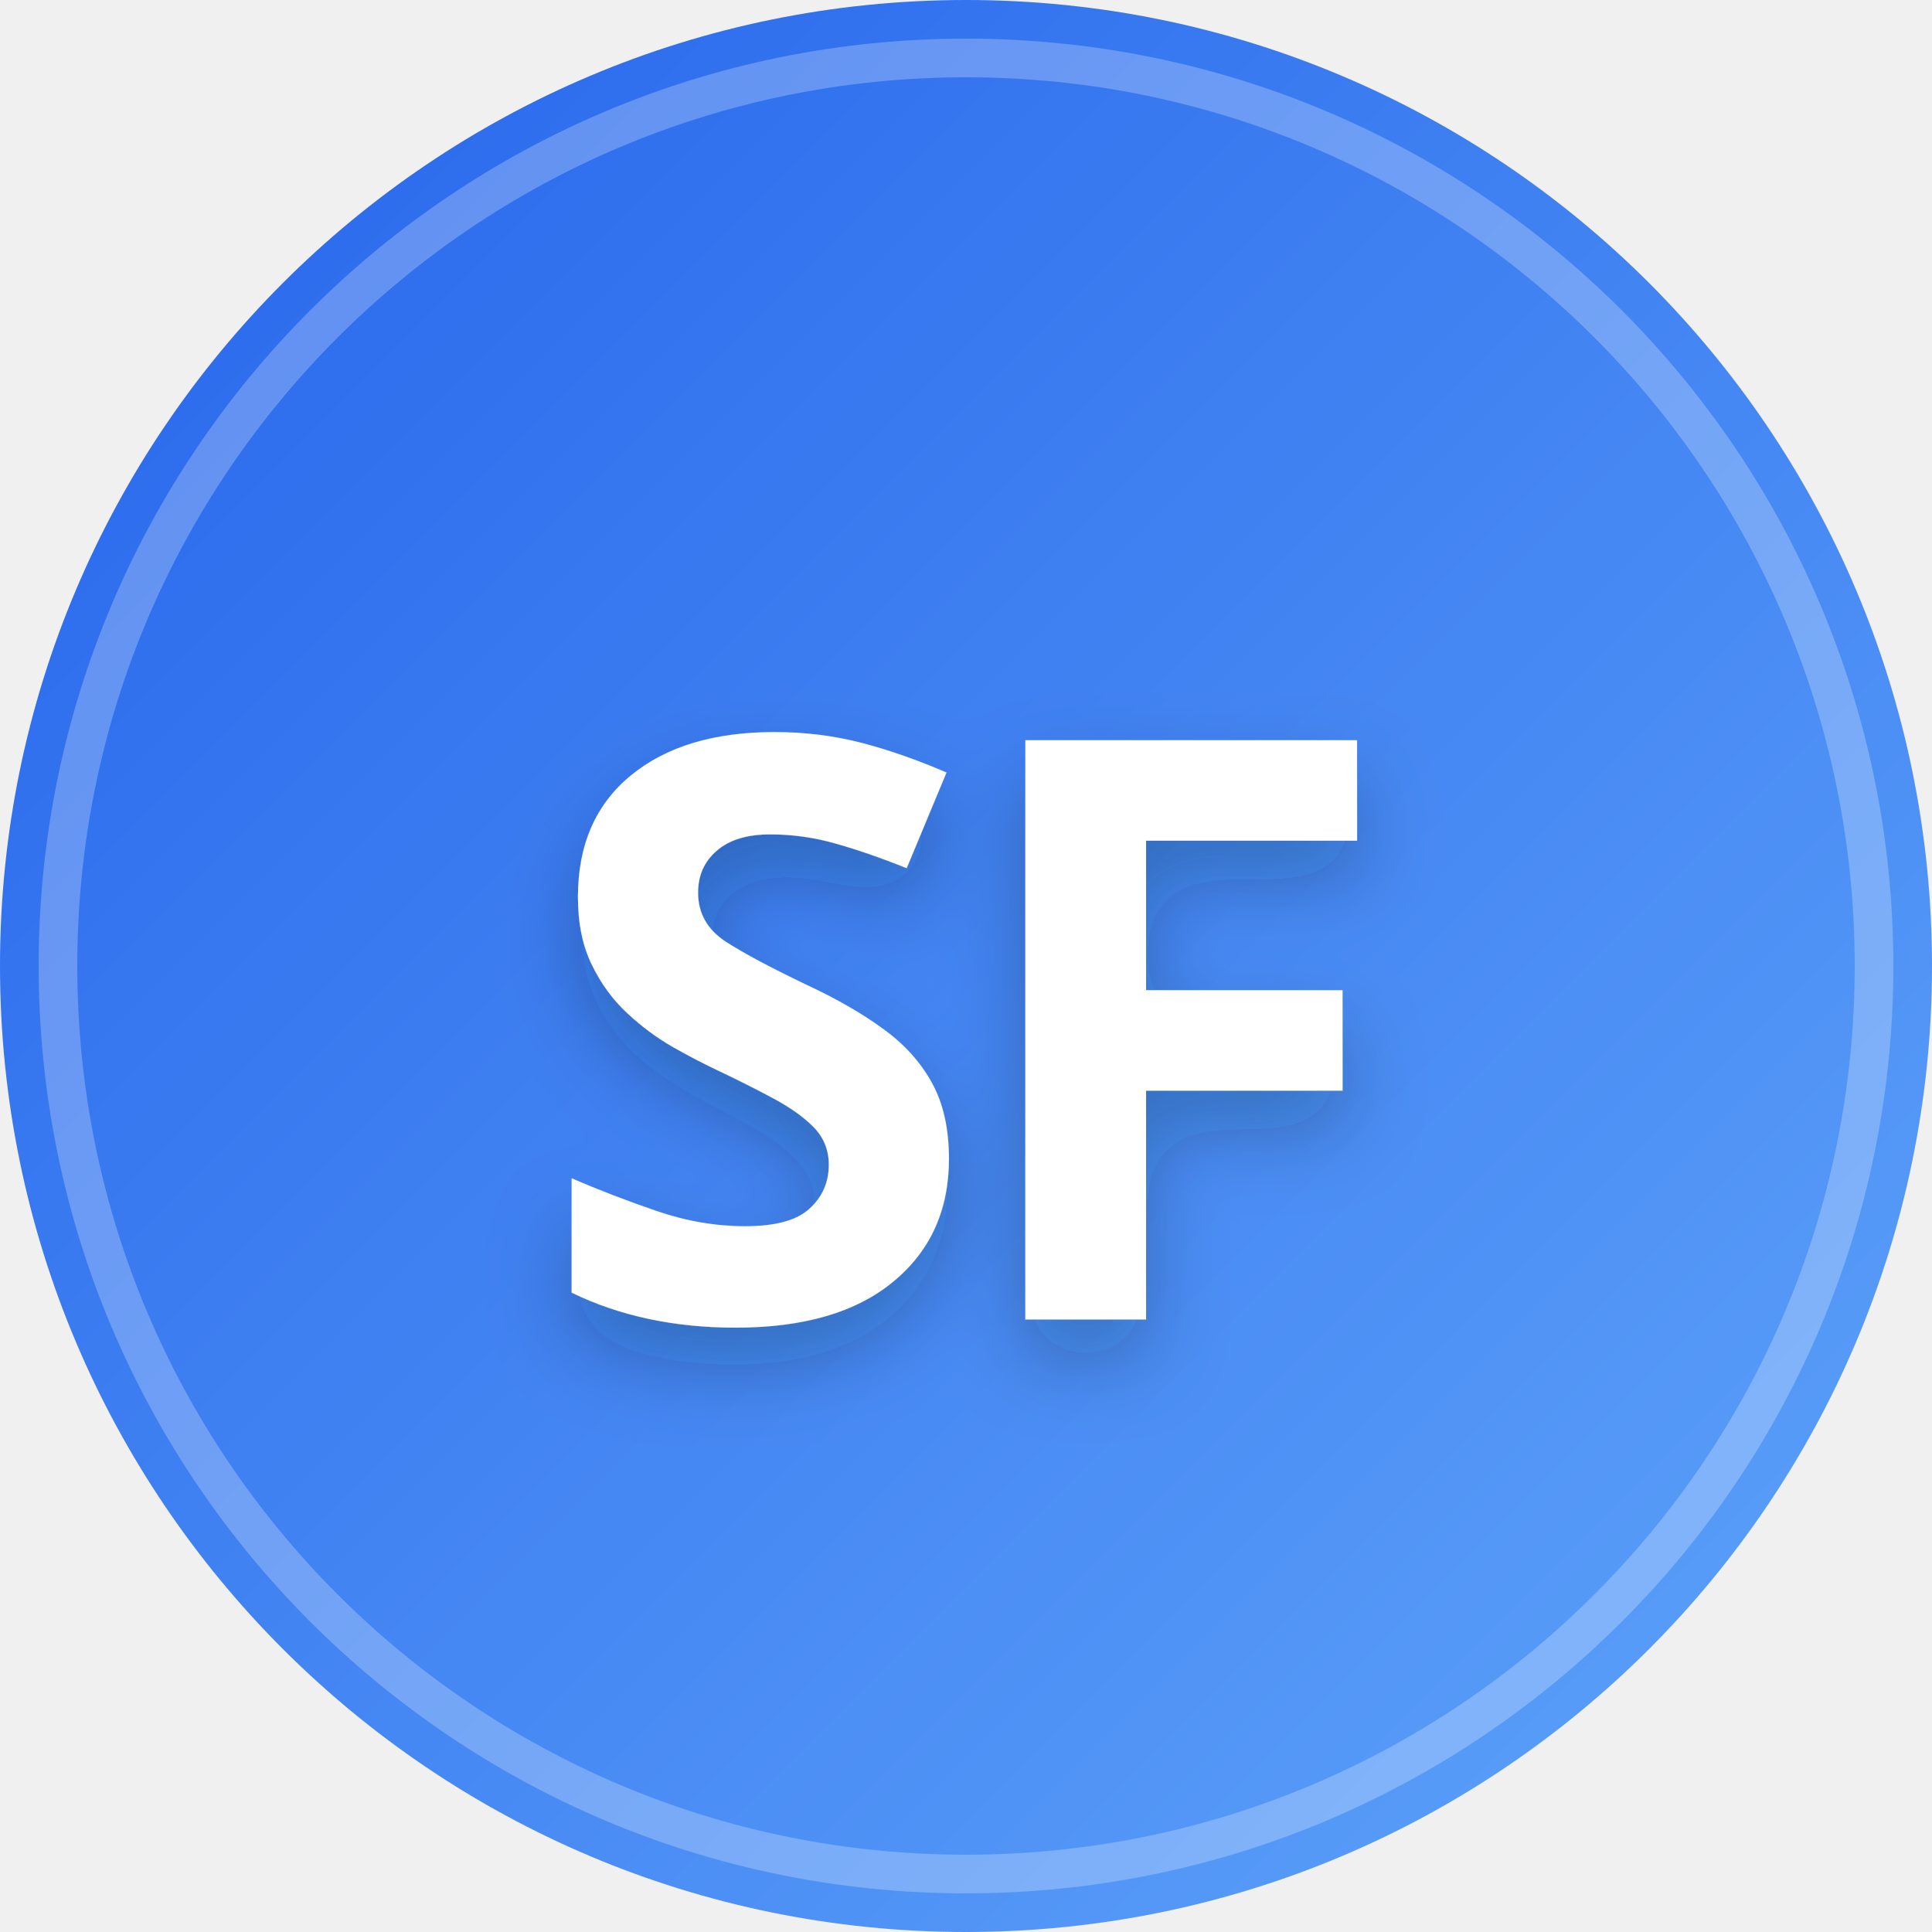
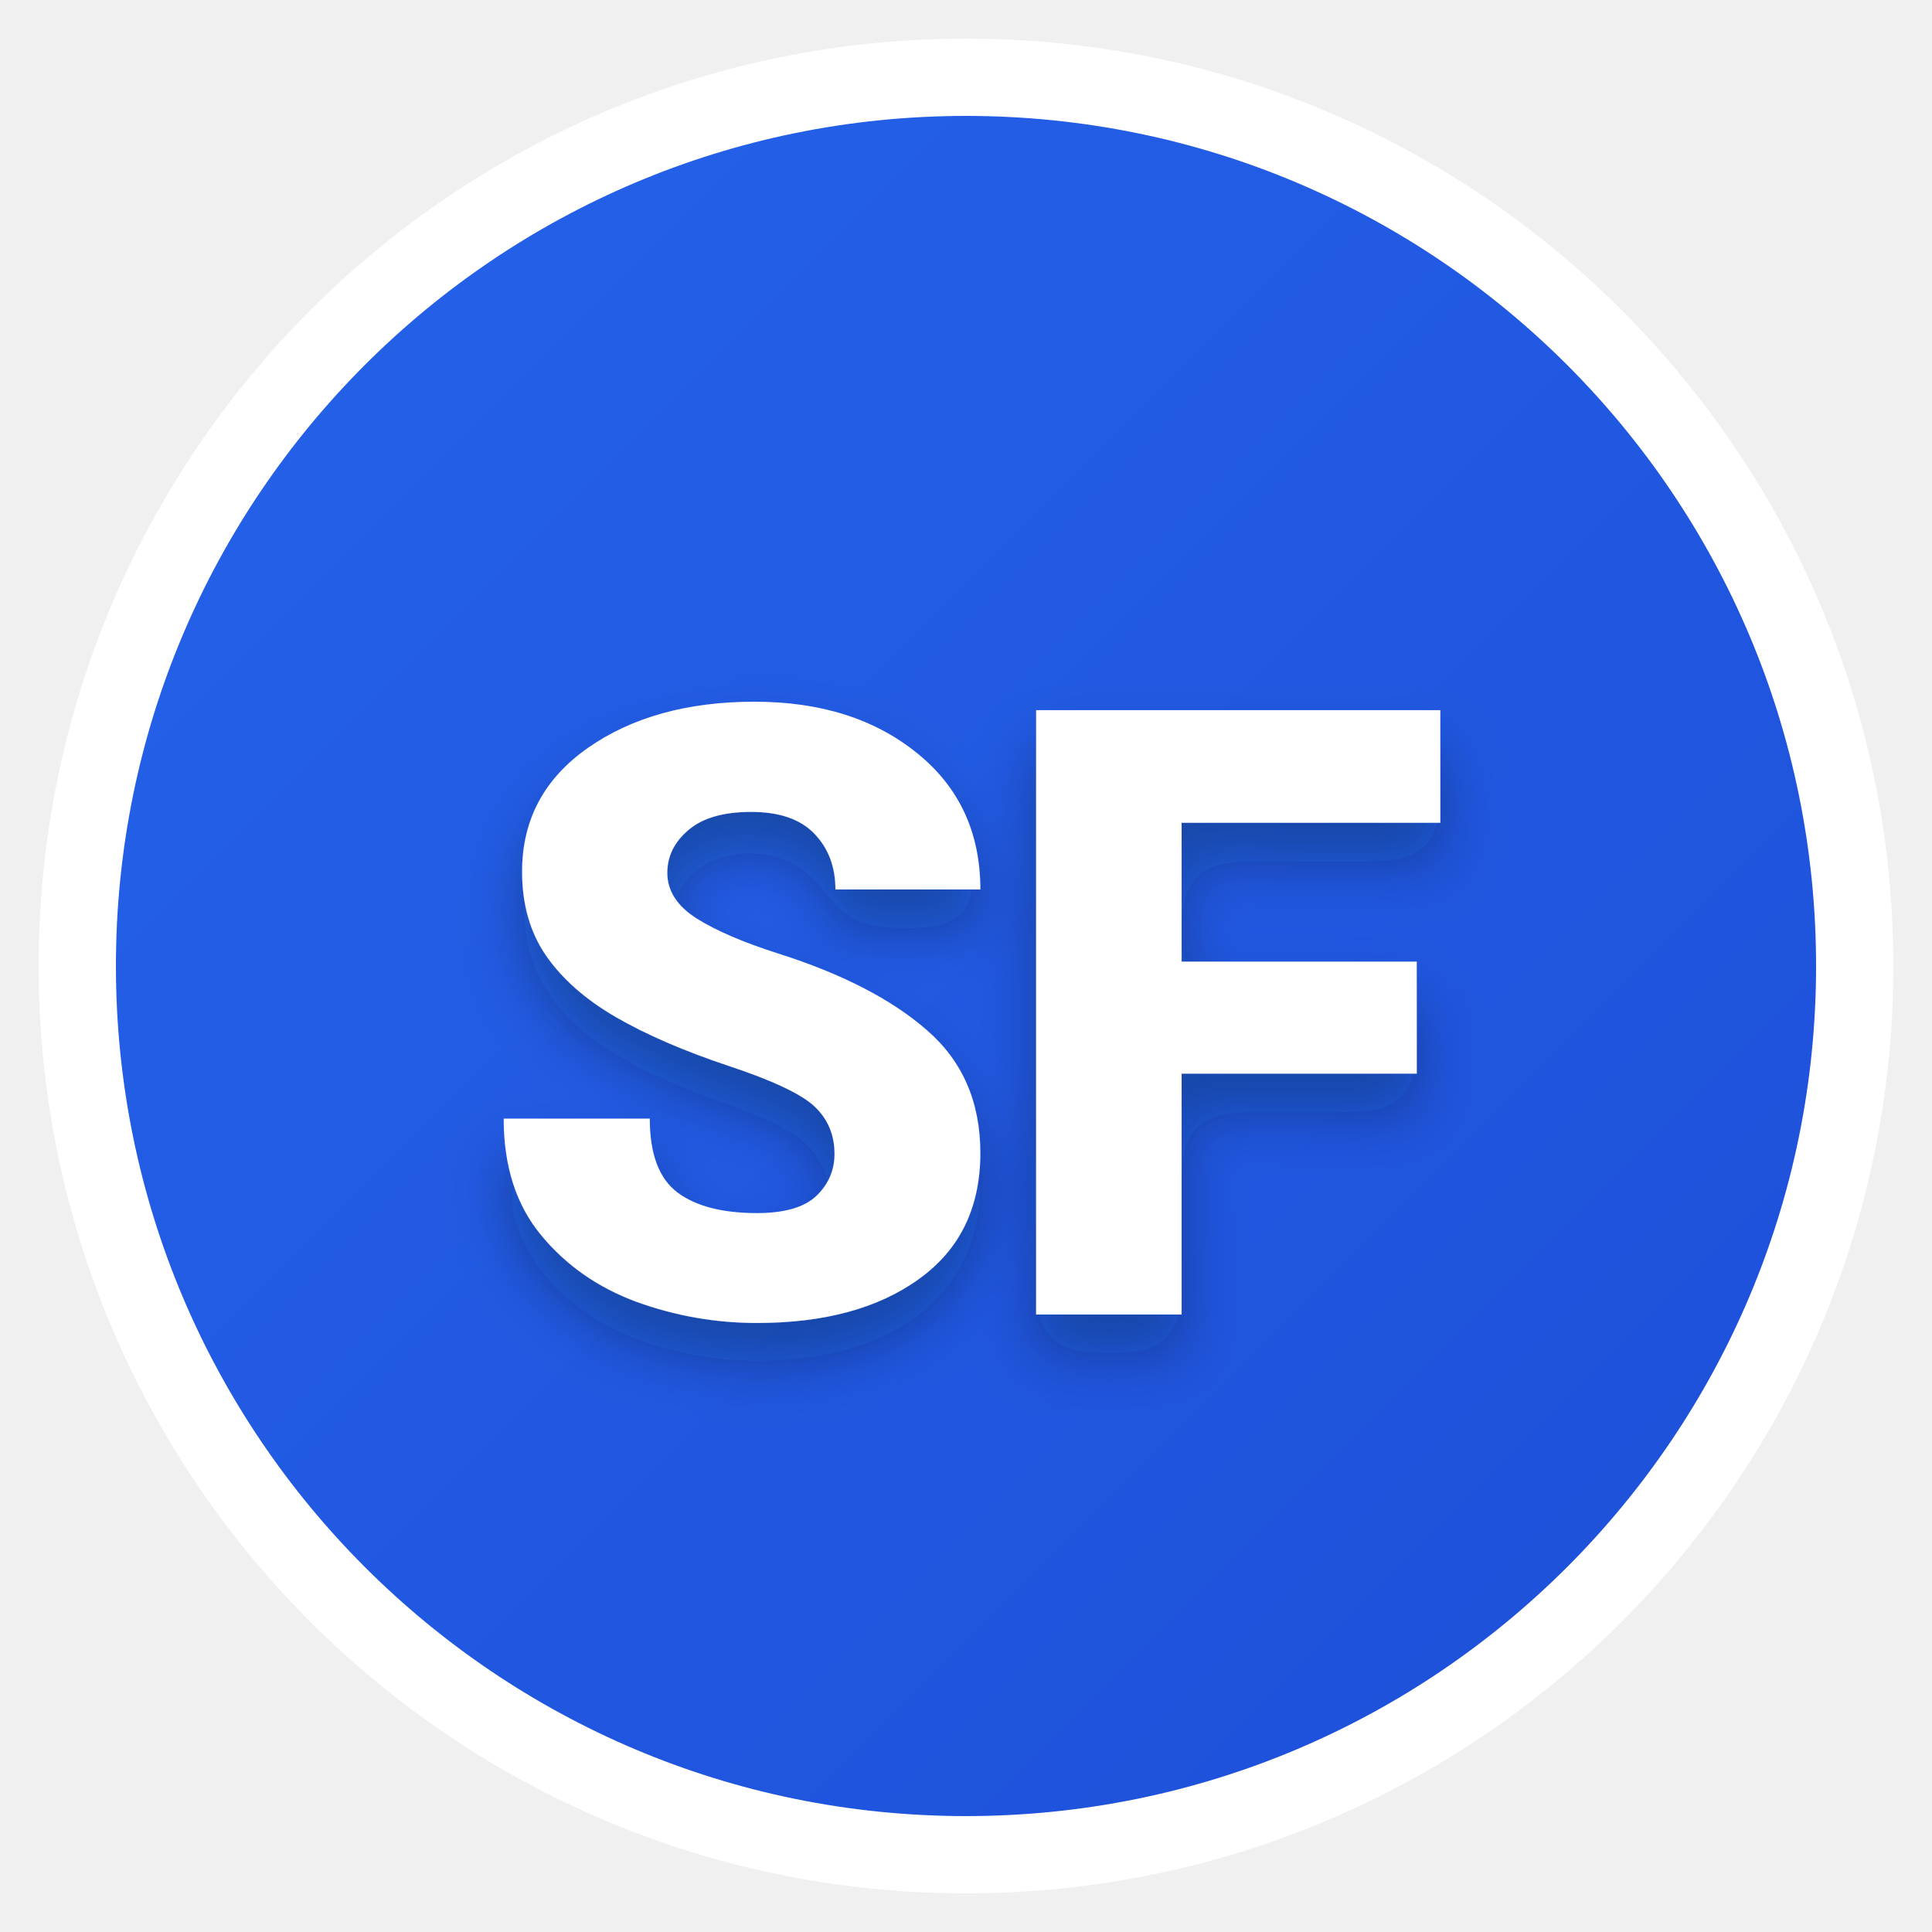
- <svg xmlns="http://www.w3.org/2000/svg" viewBox="0 0 100 100" fill="none">
+ <svg xmlns="http://www.w3.org/2000/svg" viewBox="0 0 100 100" width="100" height="100">
  <defs>
    <linearGradient id="sfGradient" x1="0%" y1="0%" x2="100%" y2="100%">
      <stop offset="0%" stop-color="#2563eb" />
-       <stop offset="100%" stop-color="#60a5fa" />
+       <stop offset="100%" stop-color="#1d4ed8" />
    </linearGradient>
    <filter id="sfShadow" x="-20%" y="-20%" width="140%" height="140%">
-       <feDropShadow dx="0" dy="2" stdDeviation="2" flood-color="#0f172a" flood-opacity="0.25" />
+       <feDropShadow dx="0" dy="2" stdDeviation="1.5" flood-color="#0f172a" flood-opacity="0.3" />
    </filter>
  </defs>
-   <circle cx="50" cy="50" r="50" fill="url(#sfGradient)" />
-   <circle cx="50" cy="50" r="47" stroke="rgba(255, 255, 255, 0.25)" stroke-width="2" />
-   <text x="50" y="52" dominant-baseline="central" text-anchor="middle" fill="#ffffff" font-family="'Segoe UI', Tahoma, Geneva, Verdana, sans-serif" font-size="42" font-weight="900" letter-spacing="-1.5" filter="url(#sfShadow)">SF</text>
+   <circle cx="50" cy="50" r="46" fill="url(#sfGradient)" stroke="#ffffff" stroke-width="4" />
+   <text x="50" y="53" dominant-baseline="central" text-anchor="middle" fill="#ffffff" font-family="-apple-system, BlinkMacSystemFont, 'Segoe UI', Roboto, Helvetica, Arial, sans-serif" font-size="44" font-weight="900" letter-spacing="-1" filter="url(#sfShadow)">SF</text>
</svg>
